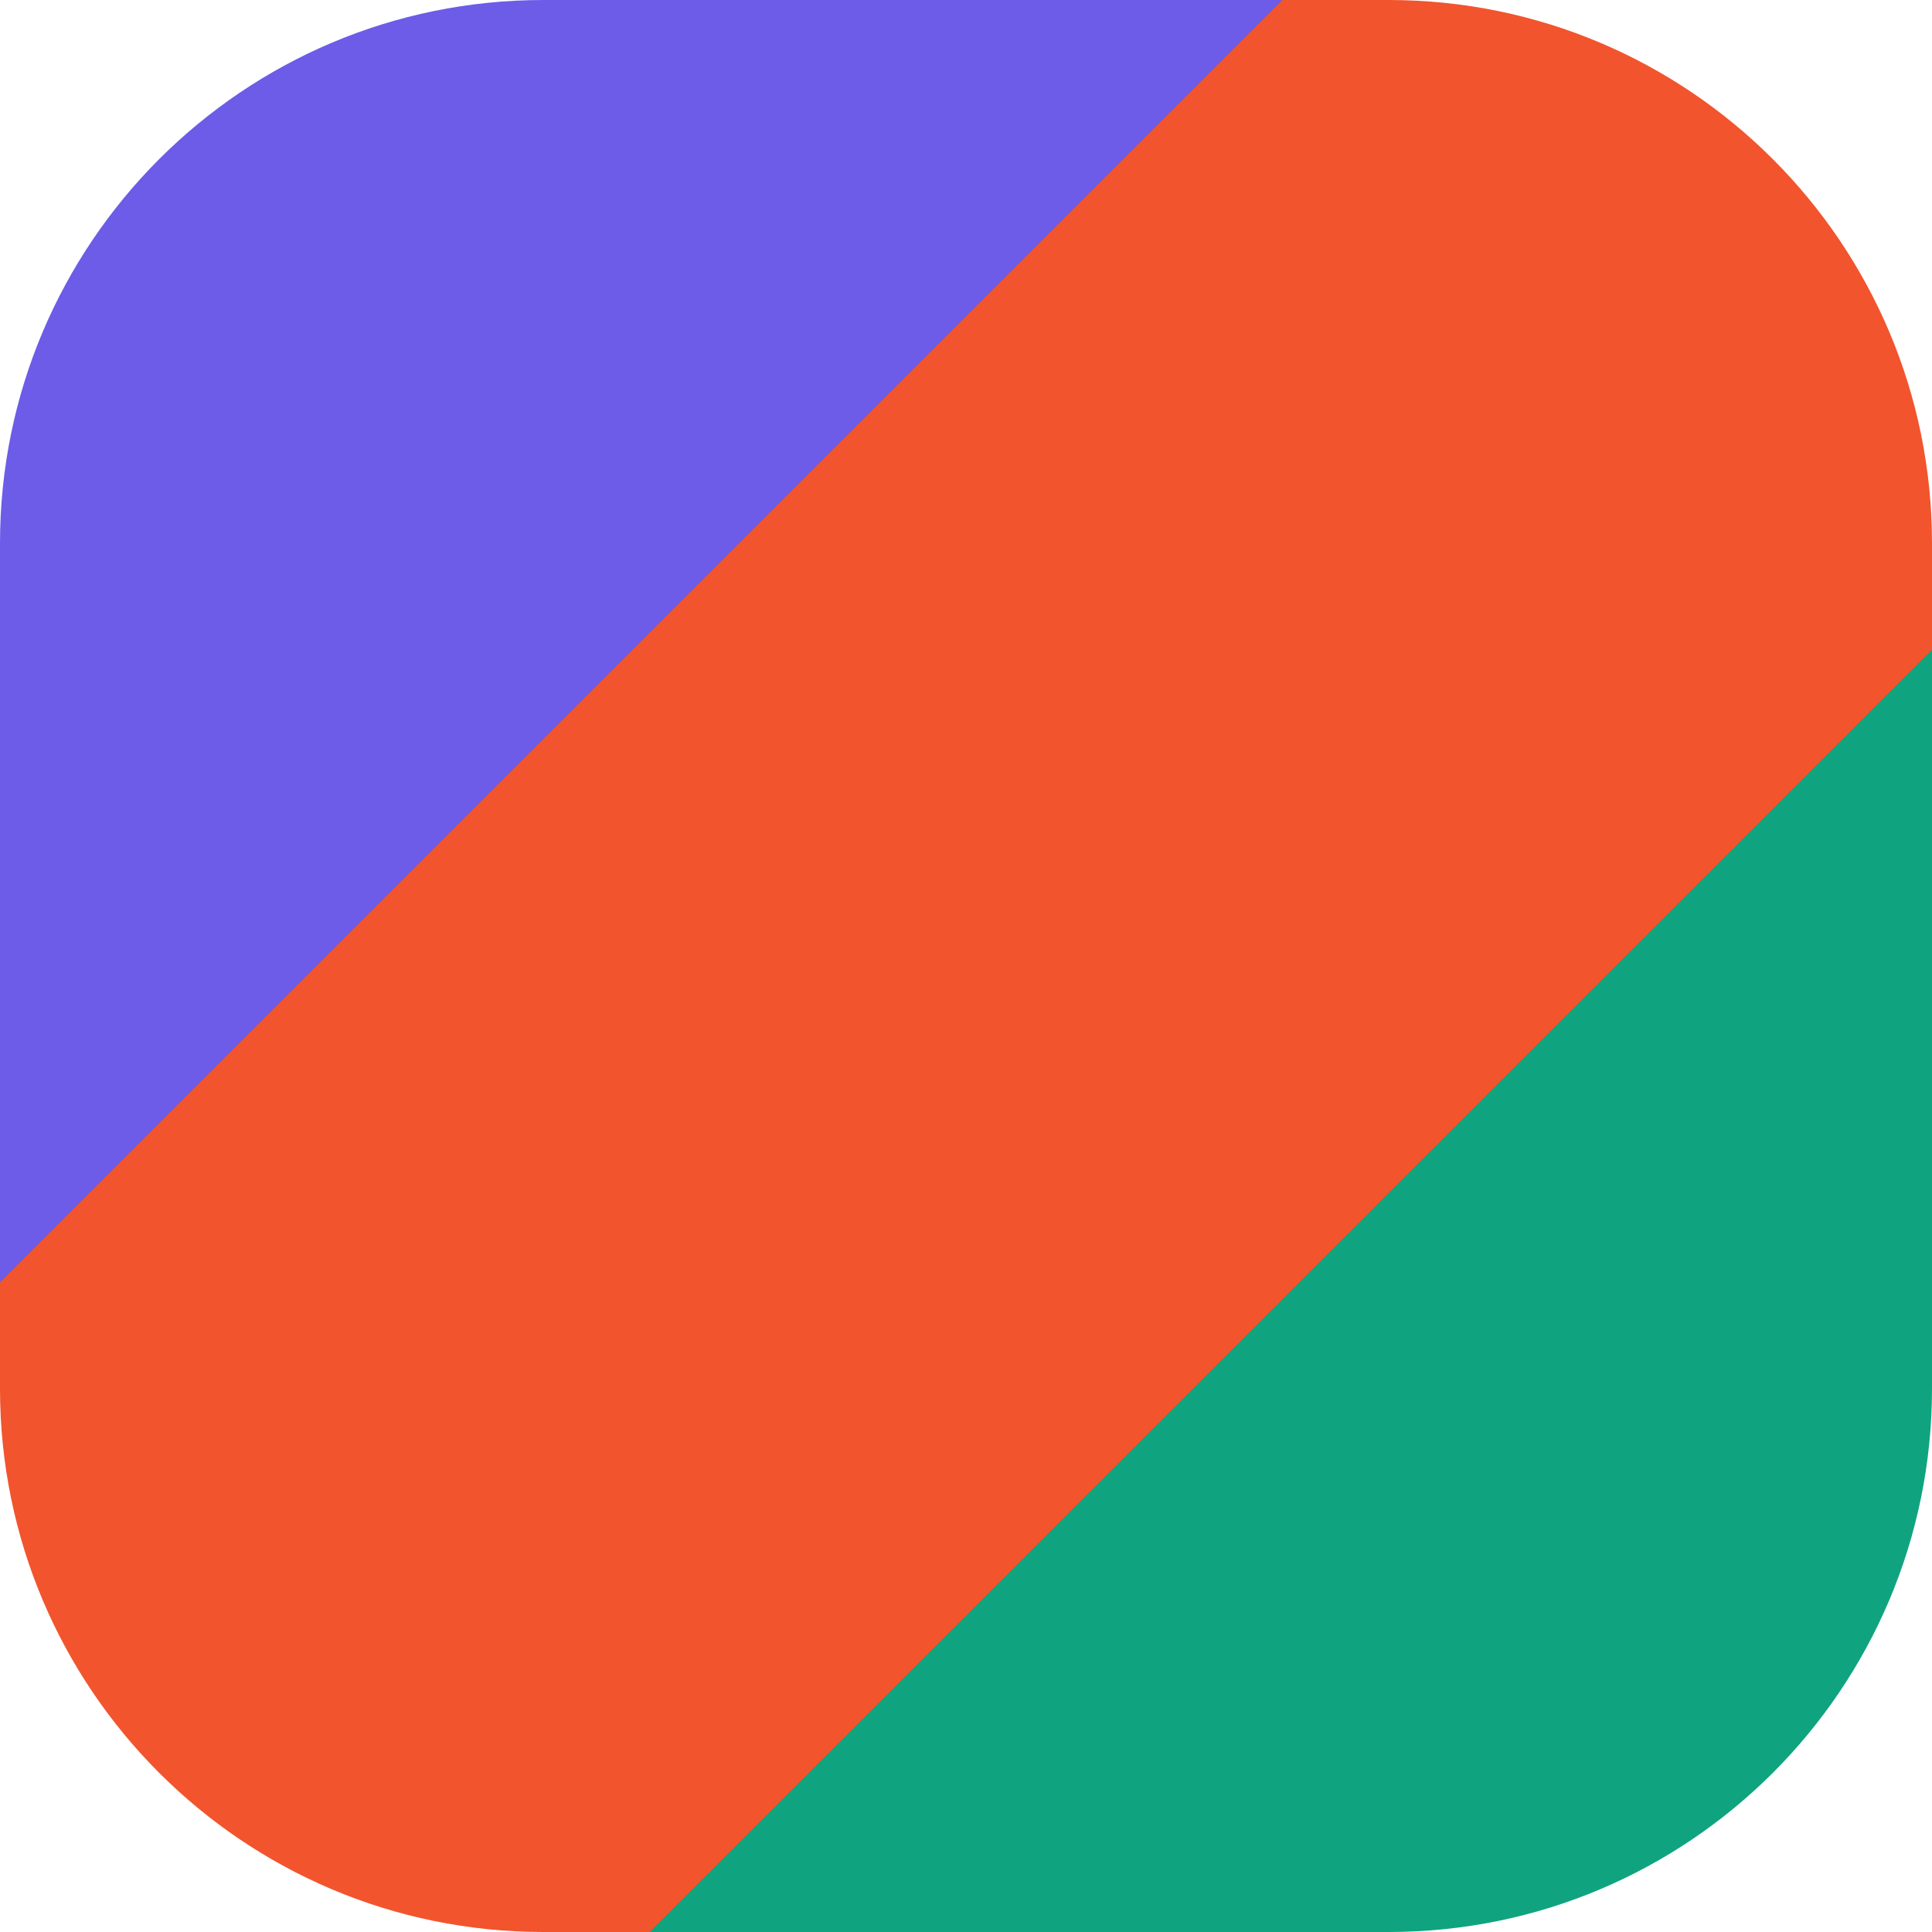
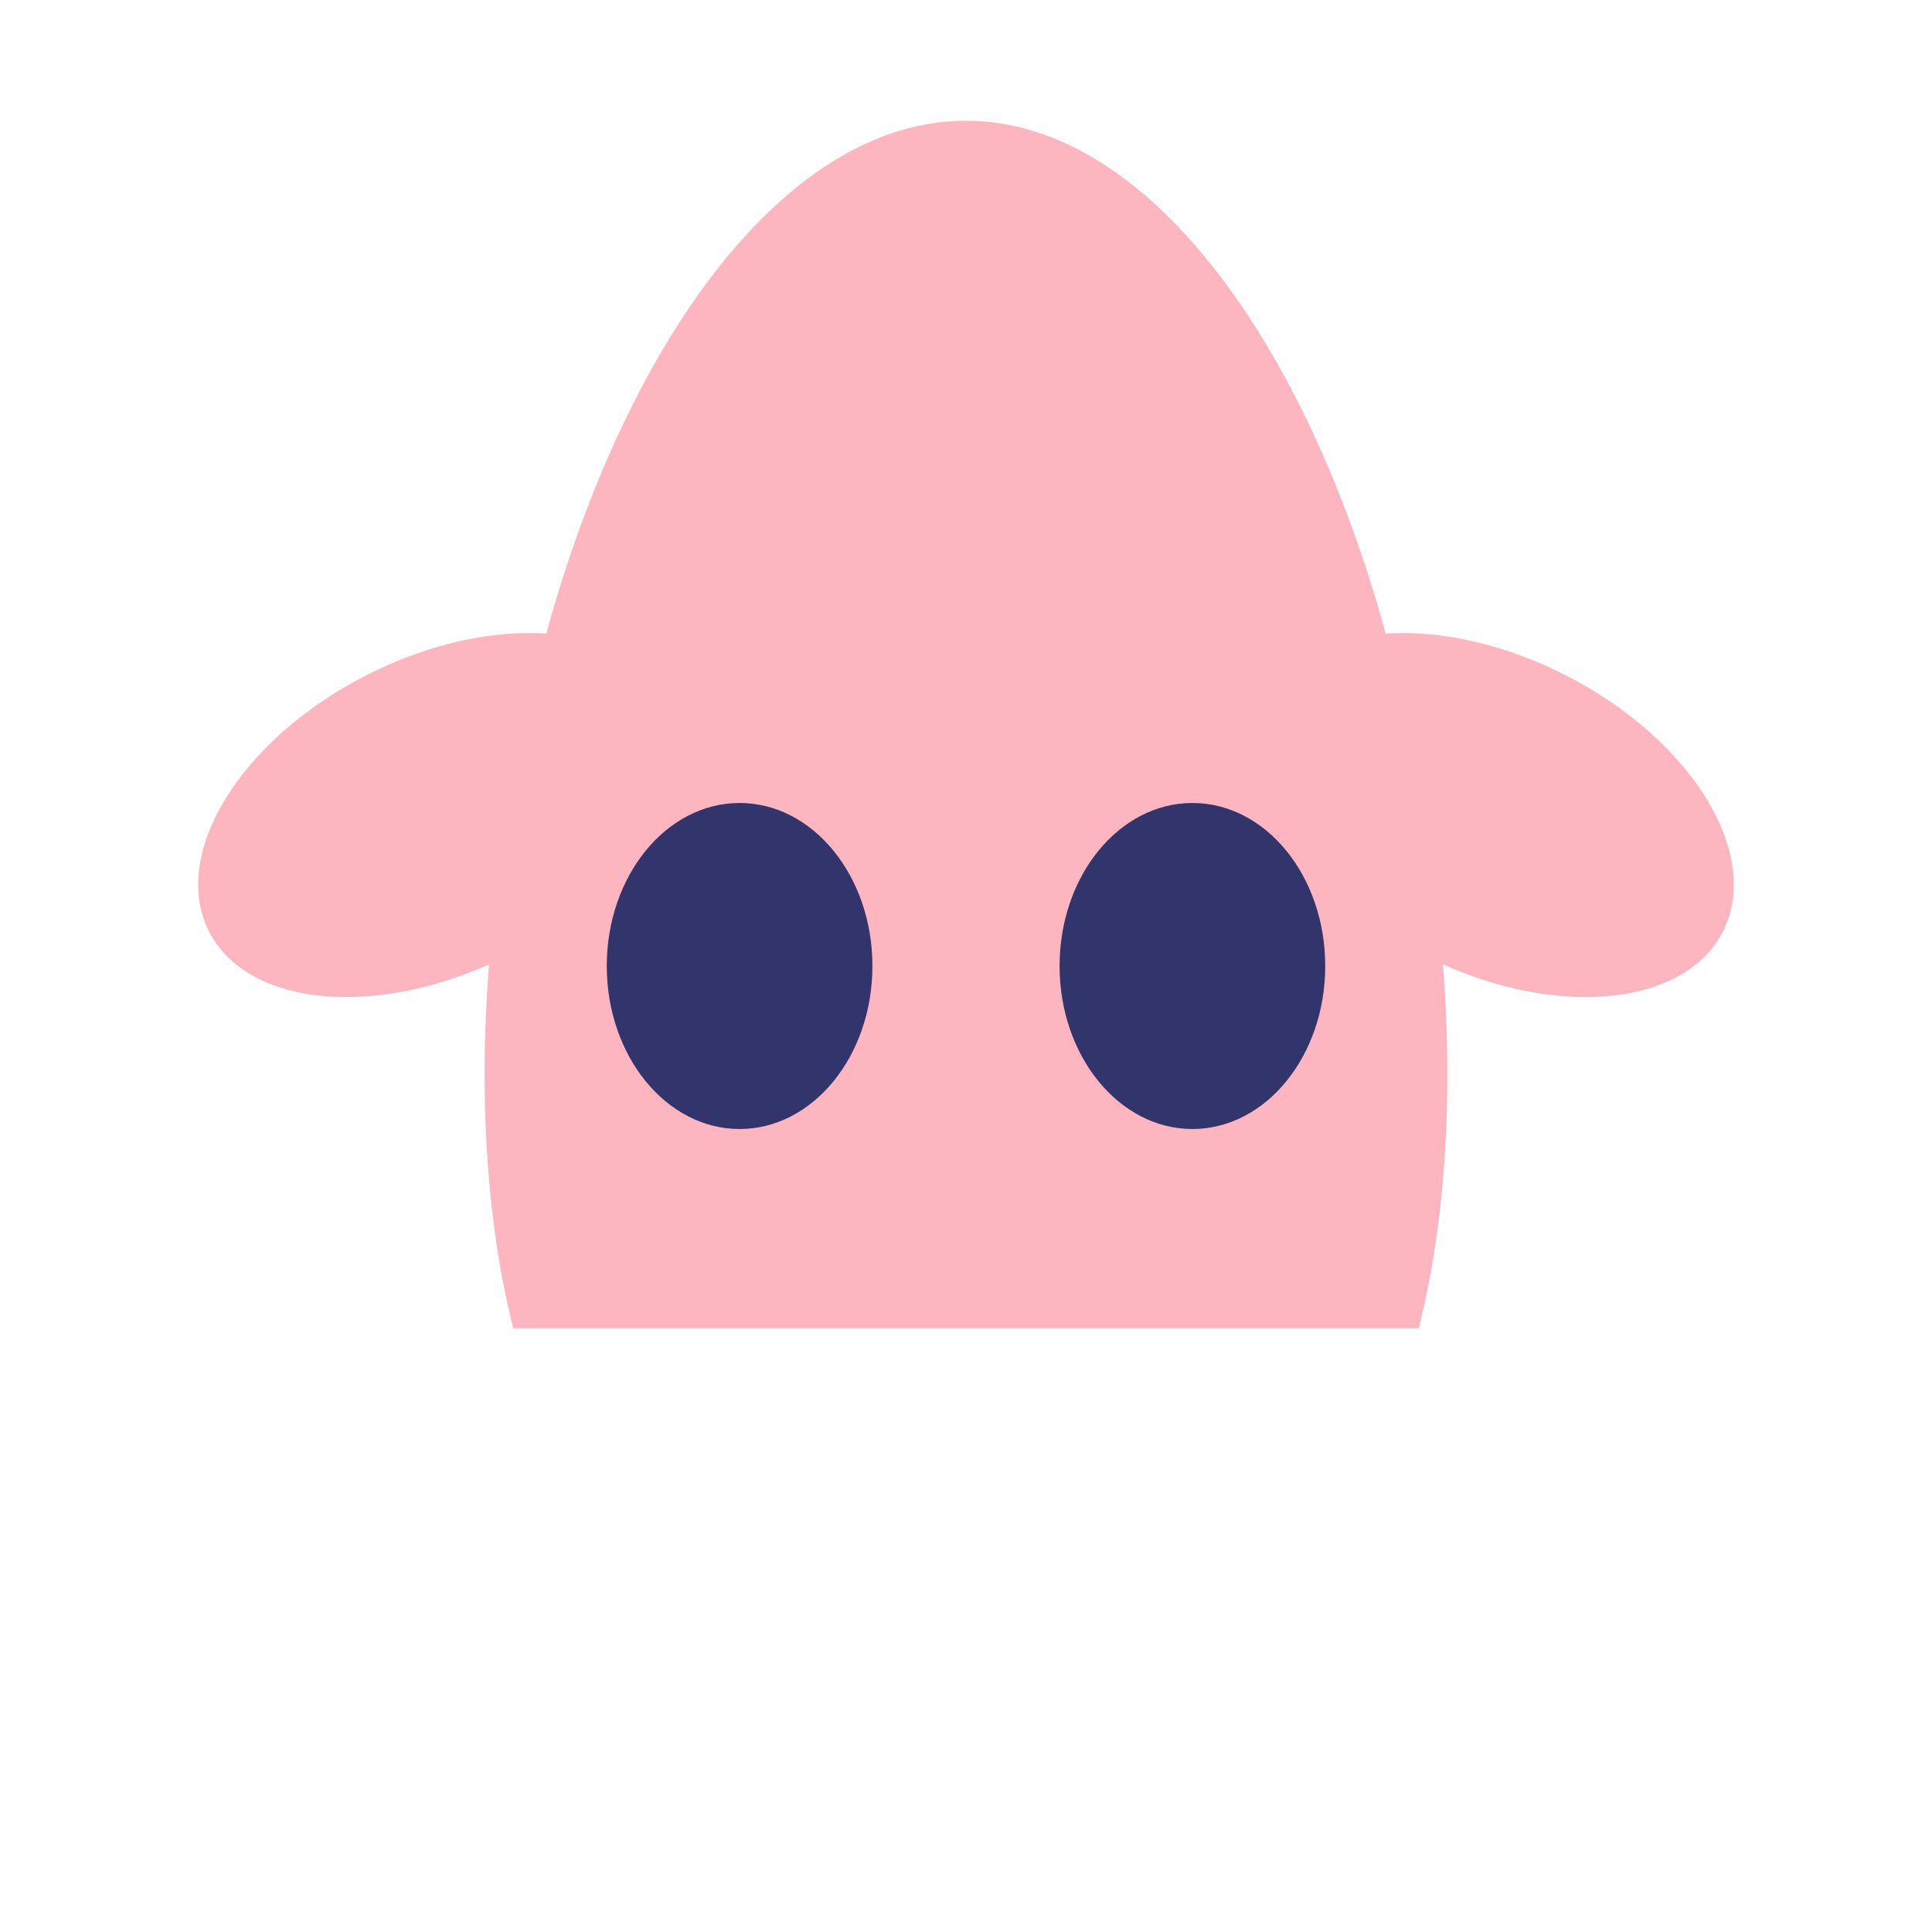
- <svg xmlns="http://www.w3.org/2000/svg" viewBox="0 0 32 32">
-   <defs>
-     <linearGradient id="m" x1="0" y1="0" x2="1" y2="1">
-       <stop offset="0%" stop-color="#6c5ce7" />
-       <stop offset="33.333%" stop-color="#6c5ce7" />
-       <stop offset="33.333%" stop-color="#f2542d" />
-       <stop offset="66.667%" stop-color="#f2542d" />
-       <stop offset="66.667%" stop-color="#0fa47f" />
-       <stop offset="100%" stop-color="#0fa47f" />
-     </linearGradient>
-   </defs>
-   <rect width="32" height="32" rx="9" fill="url(#m)" />
+ <svg xmlns="http://www.w3.org/2000/svg" viewBox="0 0 64 64">
+   <ellipse cx="14.5" cy="27" rx="8.5" ry="5.2" fill="#fdb6c0" transform="rotate(-27 14.5 27)" />
+   <ellipse cx="49.5" cy="27" rx="8.5" ry="5.2" fill="#fdb6c0" transform="rotate(27 49.5 27)" />
+   <path d="M32 4 C25 4 19 14 17 26 C15.5 34 16 40 17 44 L47 44 C48 40 48.5 34 47 26 C45 14 39 4 32 4 Z" fill="#fdb6c0" />
+   <ellipse cx="24.5" cy="32" rx="4.4" ry="5.4" fill="#31356b" />
+   <ellipse cx="39.5" cy="32" rx="4.4" ry="5.4" fill="#31356b" />
</svg>
